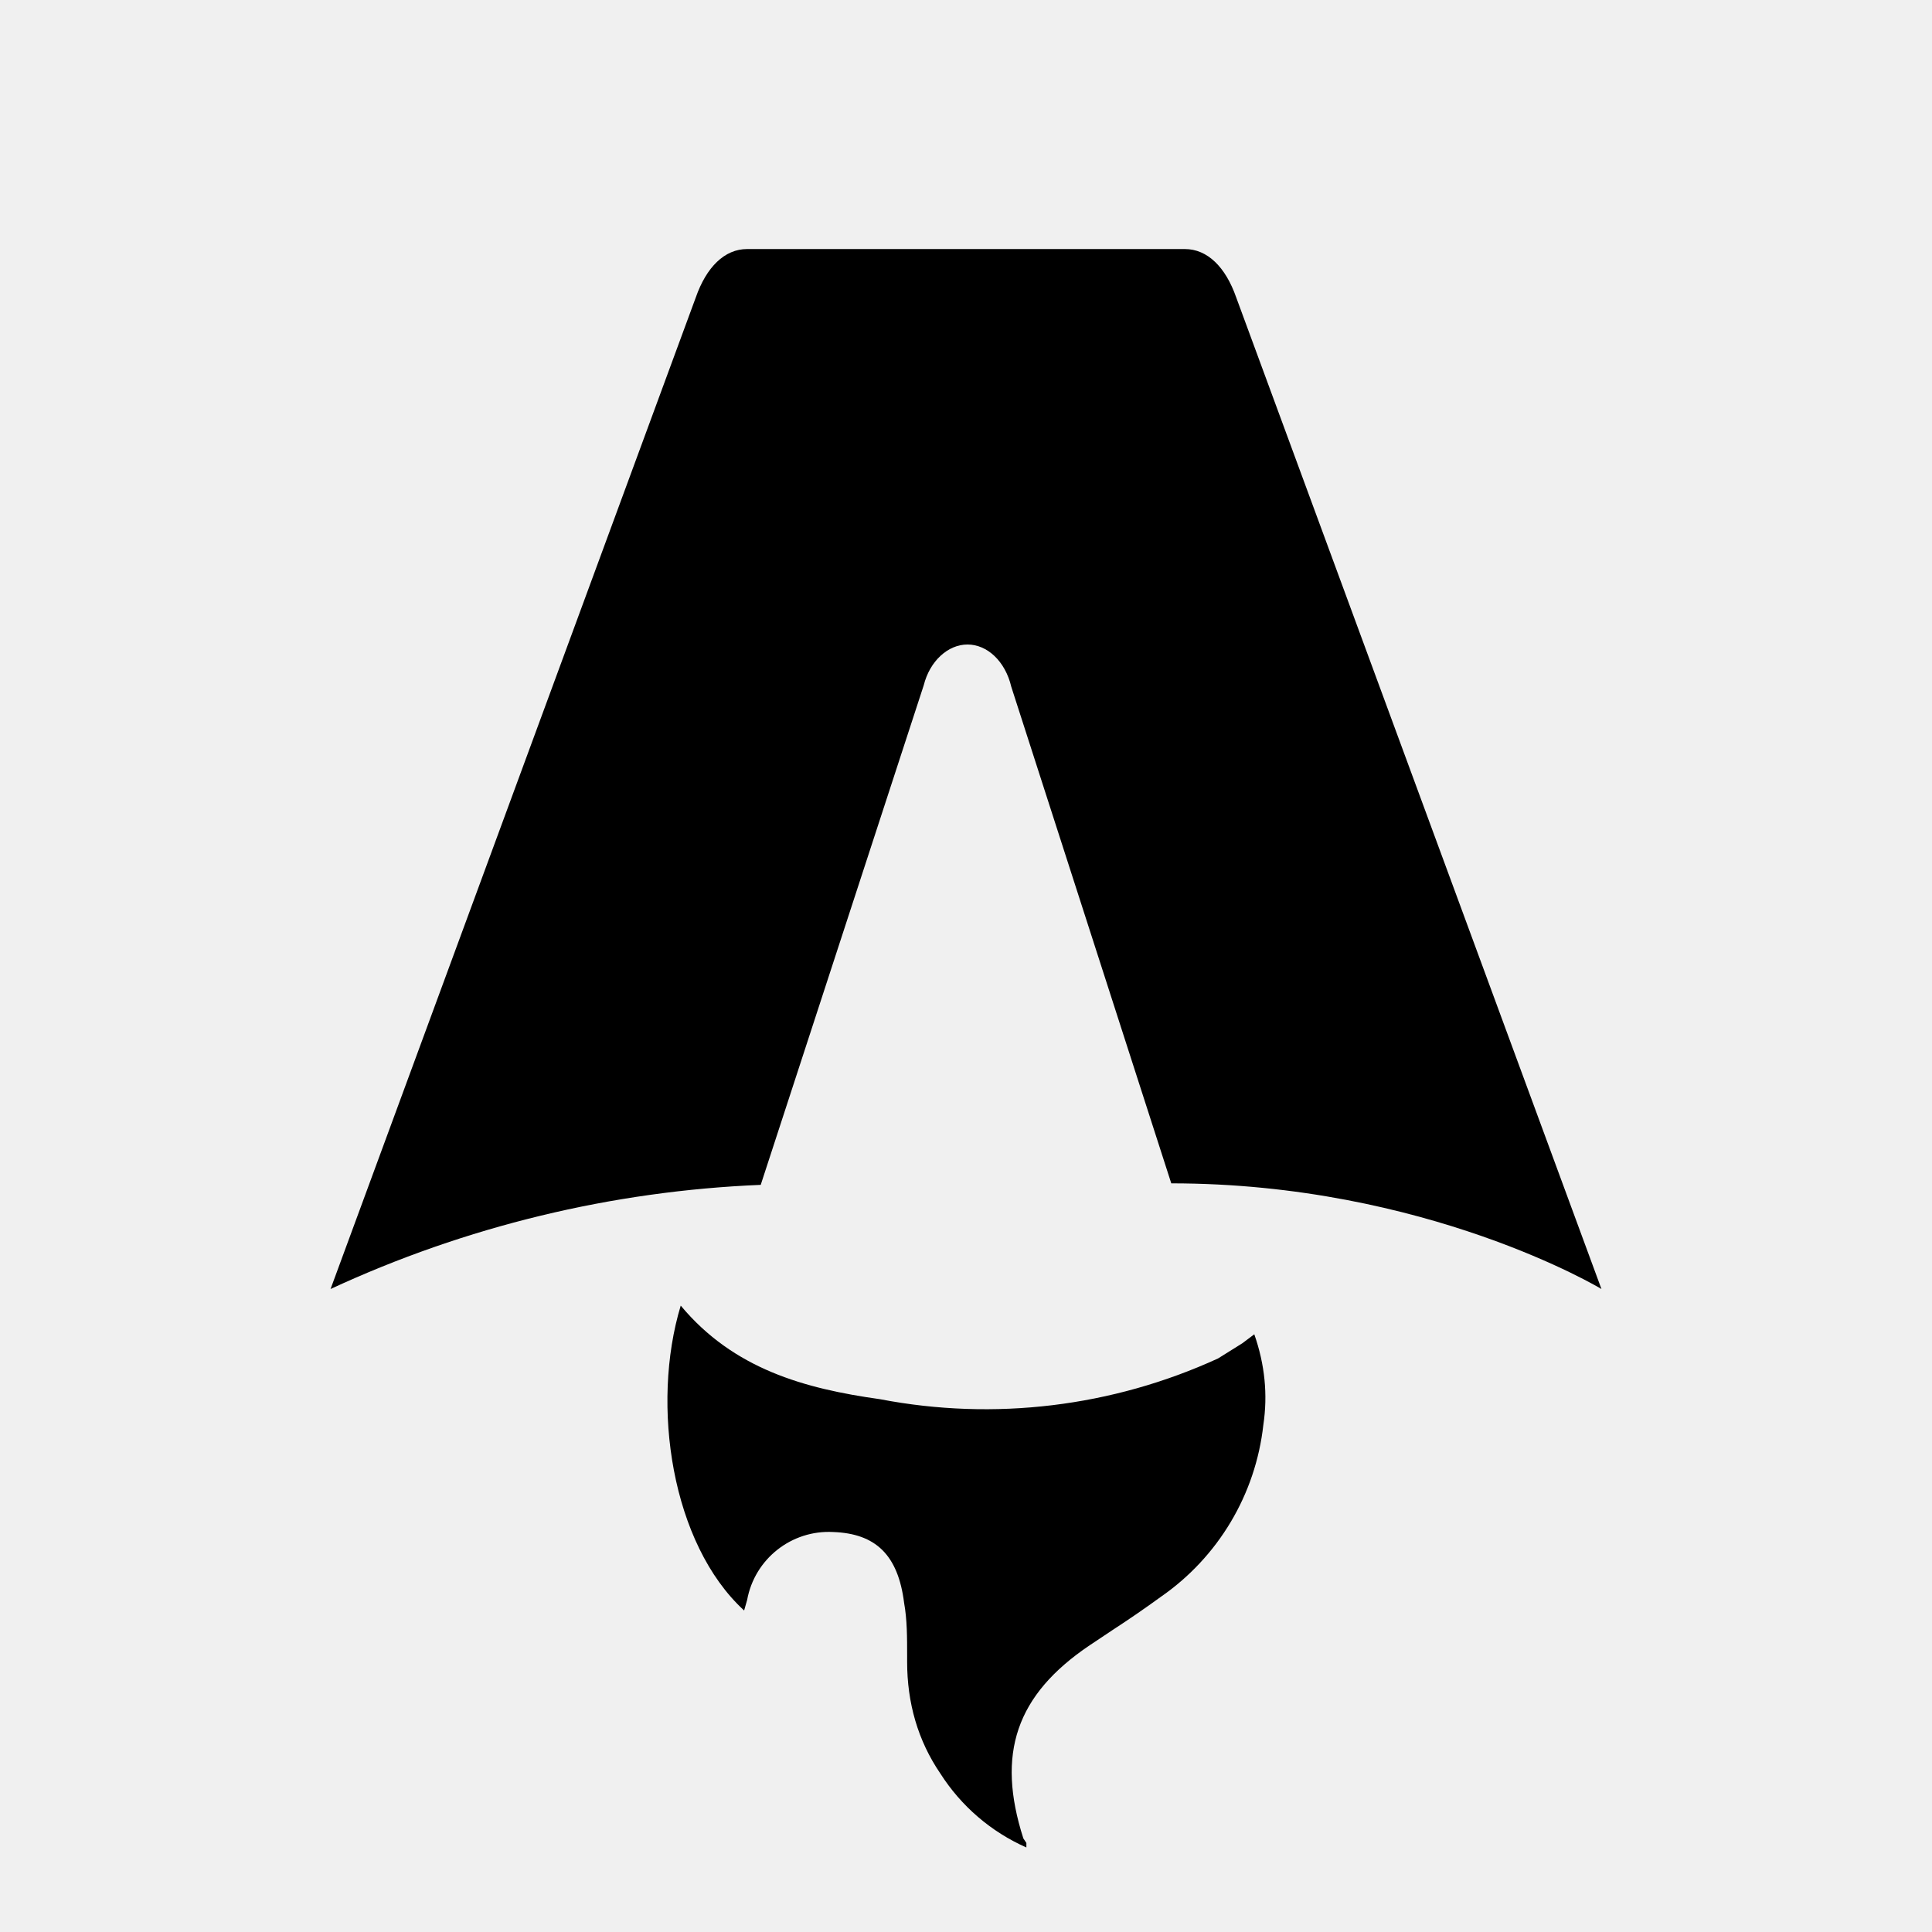
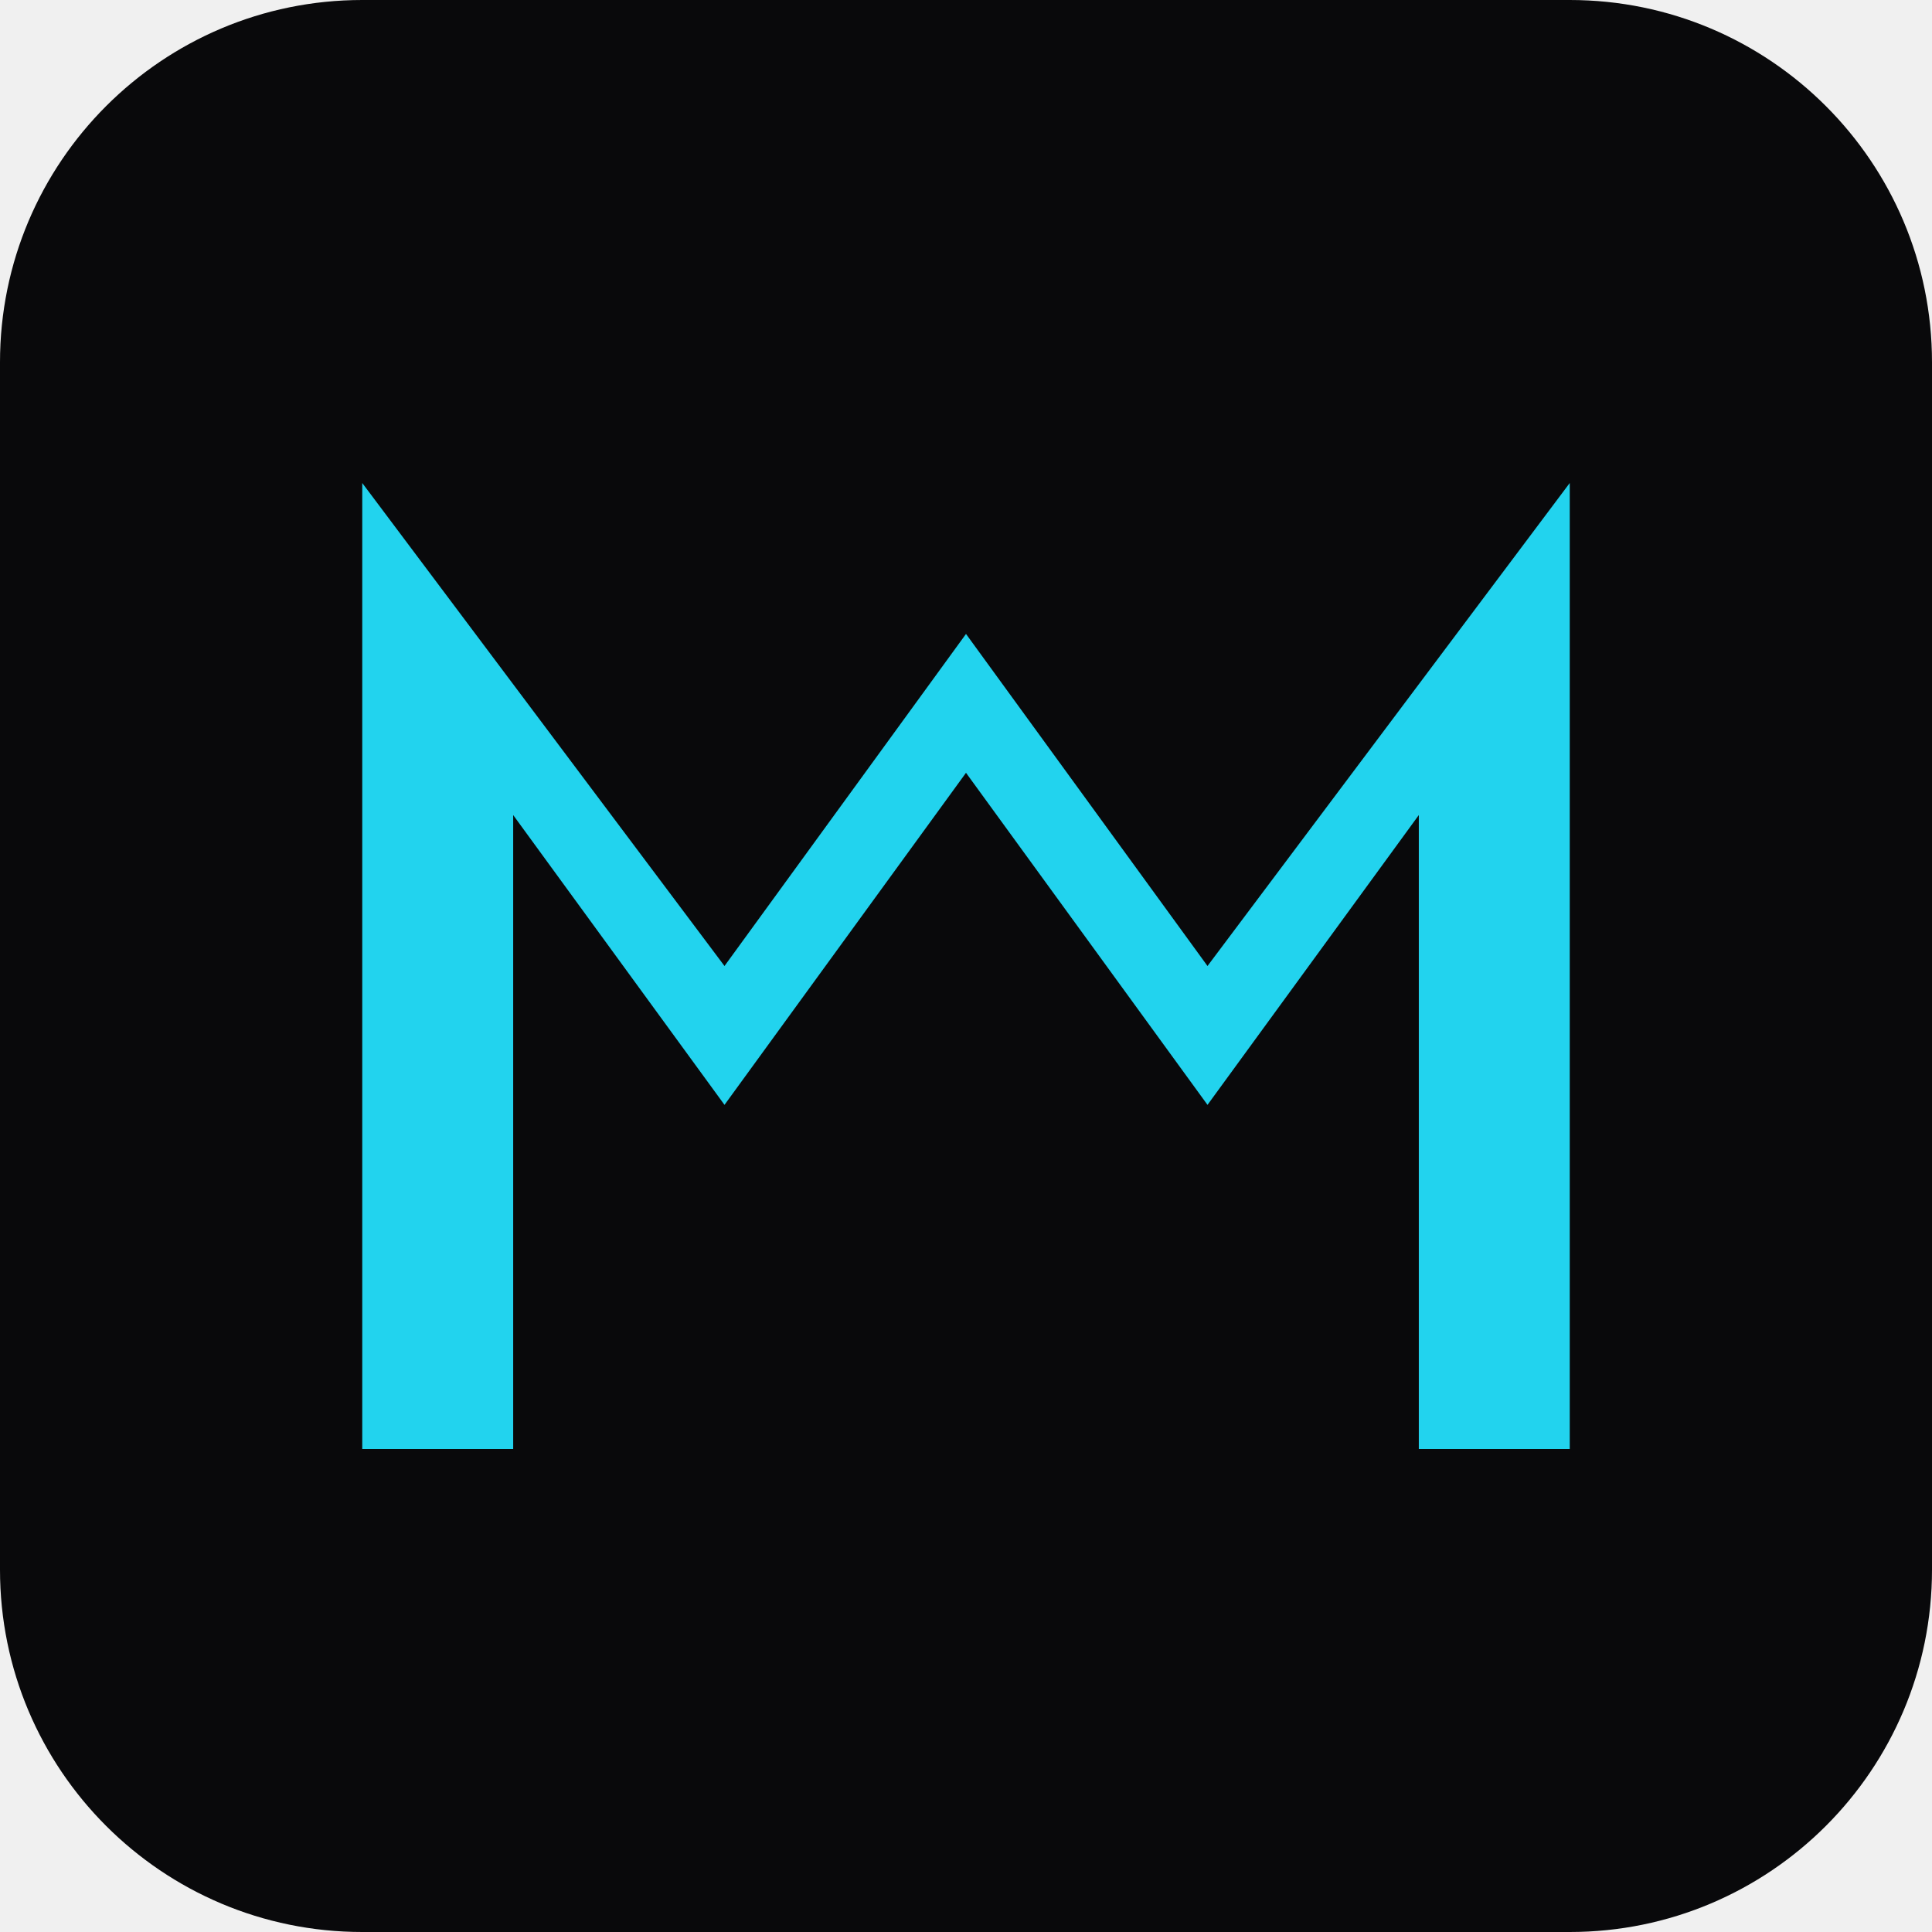
- <svg xmlns="http://www.w3.org/2000/svg" fill="none" viewBox="0 0 128 128">
-   <path d="M50.4 78.5a75.1 75.1 0 0 0-28.5 6.9l24.2-65.7c.7-2 1.9-3.2 3.4-3.2h29c1.5 0 2.7 1.2 3.4 3.2l24.2 65.7s-11.6-7-28.5-7L67 45.5c-.4-1.7-1.6-2.8-2.9-2.8-1.3 0-2.5 1.1-2.9 2.7L50.4 78.5Zm-1.1 28.2Zm-4.2-20.2c-2 6.6-.6 15.8 4.2 20.2a17.5 17.5 0 0 1 .2-.7 5.5 5.5 0 0 1 5.7-4.5c2.8.1 4.3 1.5 4.7 4.7.2 1.1.2 2.3.2 3.5v.4c0 2.7.7 5.2 2.2 7.4a13 13 0 0 0 5.7 4.9v-.3l-.2-.3c-1.8-5.6-.5-9.5 4.4-12.8l1.5-1a73 73 0 0 0 3.2-2.2 16 16 0 0 0 6.8-11.4c.3-2 .1-4-.6-6l-.8.6-1.6 1a37 37 0 0 1-22.4 2.7c-5-.7-9.7-2-13.2-6.2Z" />
-   <style>
-         path { fill: #000; }
-         @media (prefers-color-scheme: dark) {
-             path { fill: #FFF; }
-         }
-     </style>
+ <svg xmlns="http://www.w3.org/2000/svg" viewBox="0 0 32 32" width="32" height="32">
+   <rect width="32" height="32" rx="6" fill="#09090b" />
+   <path d="M6 24V8l6 8 4-5.5 4 5.5 6-8v16h-2.5V13.5l-3.5 4.8-4-5.5-4 5.5-3.5-4.8V24H6z" fill="#22d3ee" />
</svg>
